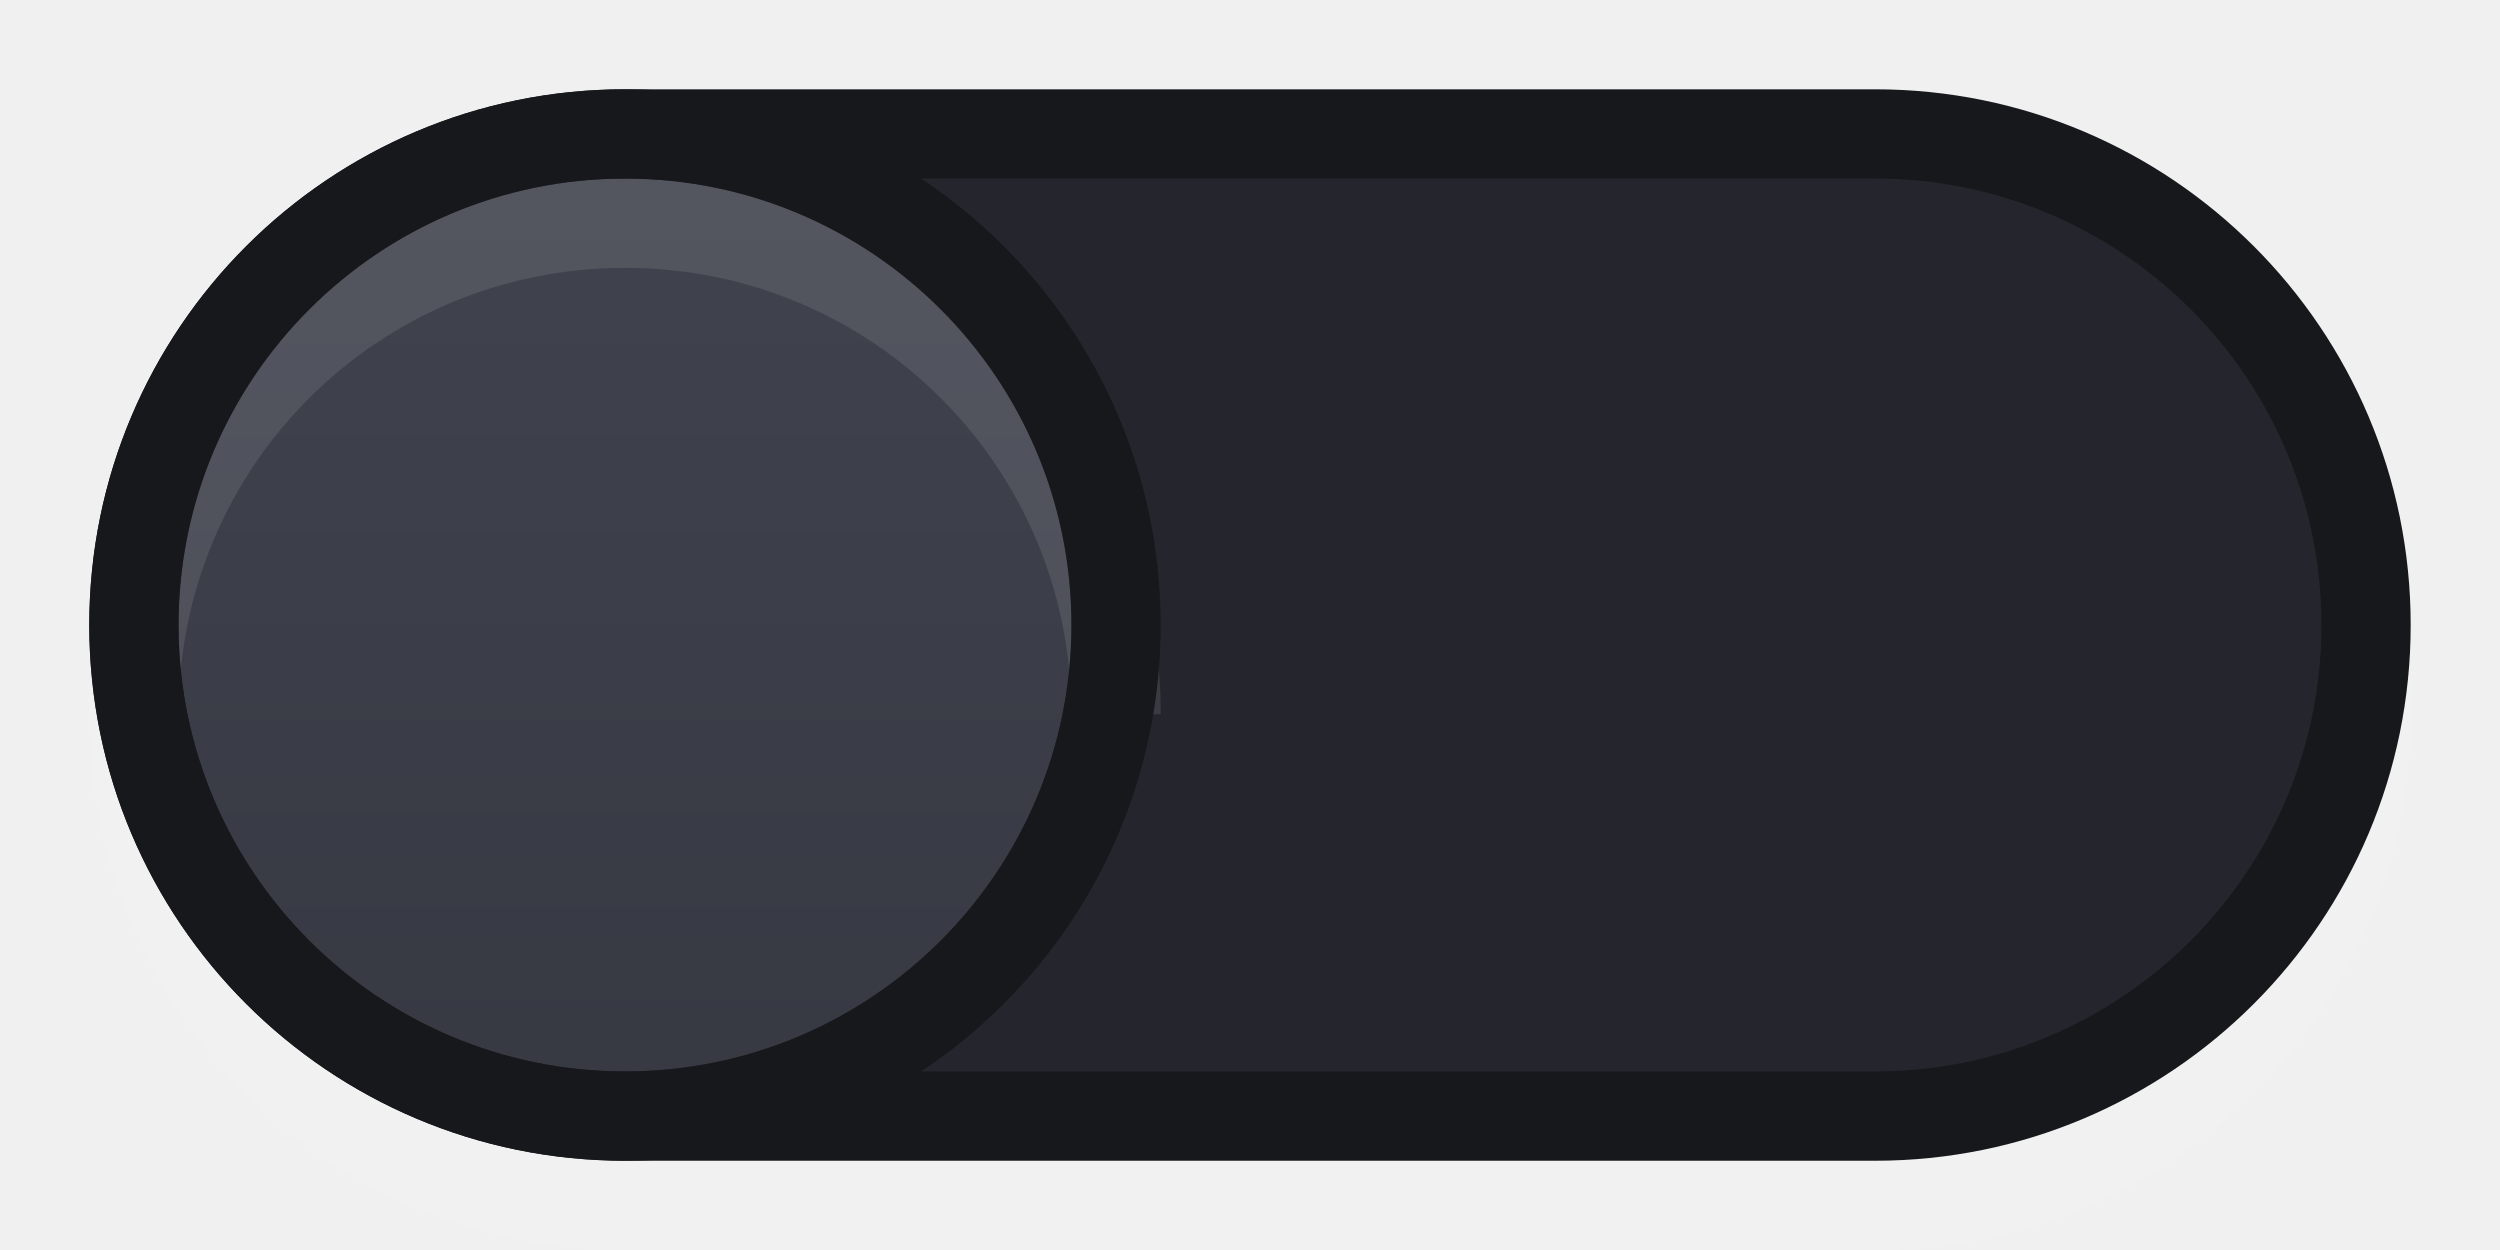
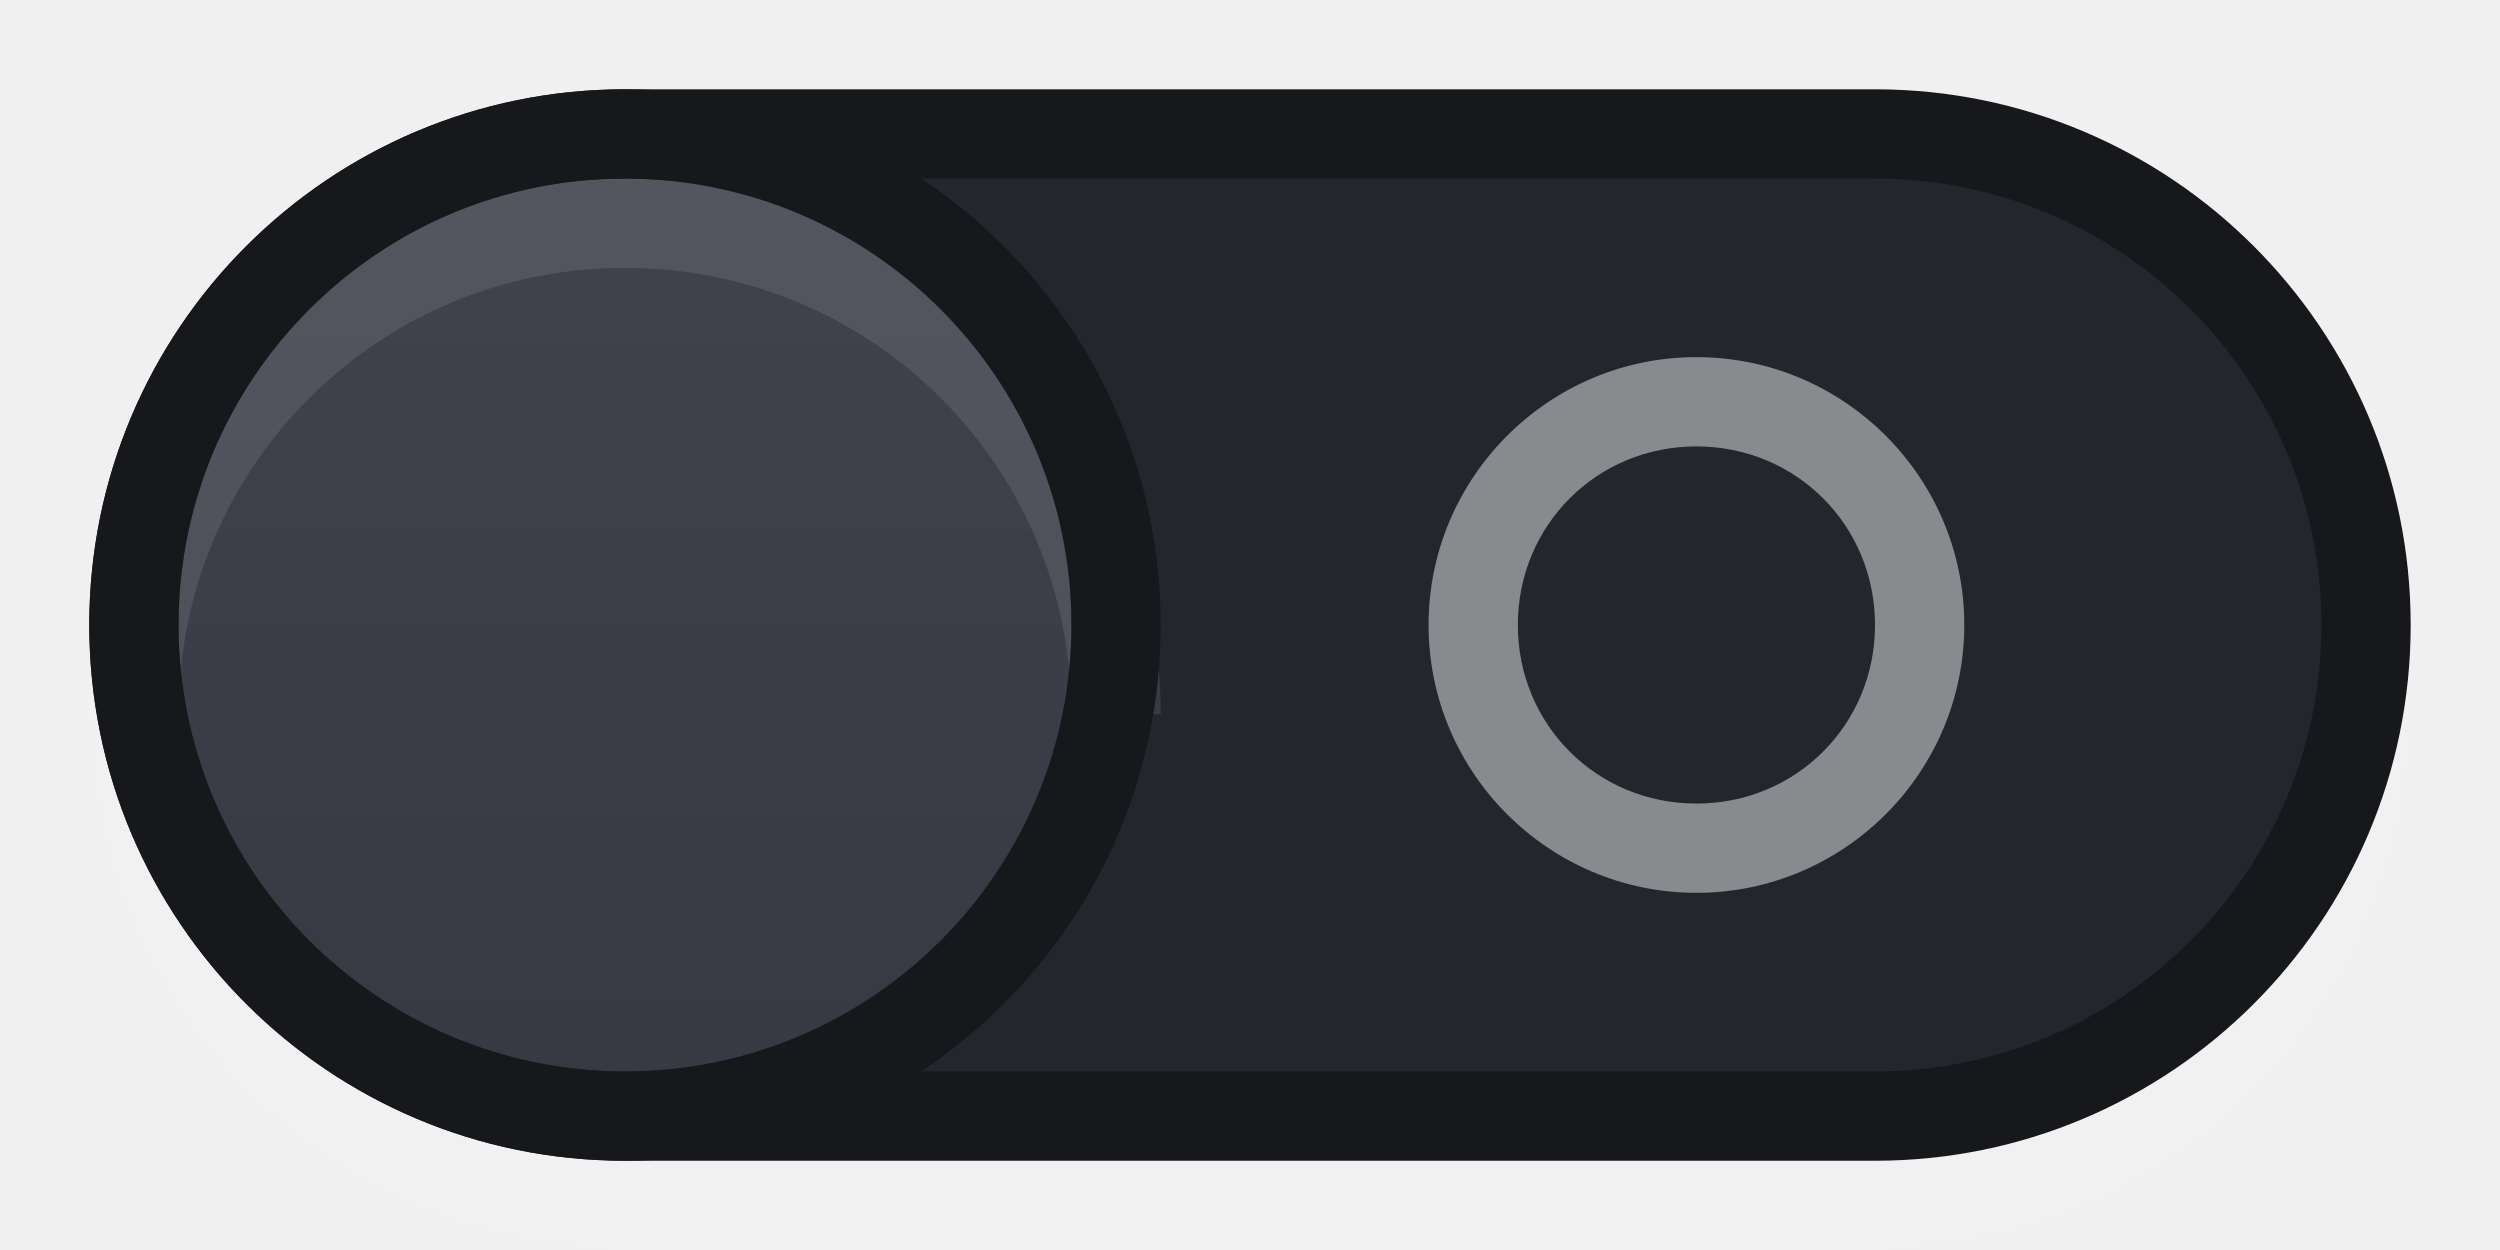
<svg xmlns="http://www.w3.org/2000/svg" xmlns:xlink="http://www.w3.org/1999/xlink" width="28" height="14" id="svg2857" version="1.1">
  <defs id="defs2859">
    <linearGradient id="linearGradient37802-8">
      <stop id="stop37804-1" offset="0" style="stop-color:#2c2c2c;stop-opacity:1" />
      <stop id="stop37806-8" offset="1" style="stop-color:#16191a;stop-opacity:1" />
    </linearGradient>
    <linearGradient y2="492.528" x2="610.138" y1="501.439" x1="610.138" gradientTransform="matrix(1.591837,0,0,0.8571429,-900.5612,-423.9286)" gradientUnits="userSpaceOnUse" id="linearGradient13602" xlink:href="#linearGradient37802-8" />
    <linearGradient xlink:href="#linearGradient1564" id="linearGradient5169" gradientUnits="userSpaceOnUse" x1="11" y1="2" x2="11" y2="20" gradientTransform="matrix(0.5263158,0,0,0.5263158,0.2105289,2.210527)" />
    <linearGradient id="linearGradient1564">
      <stop style="stop-color:#40434e;stop-opacity:1" offset="0" id="stop1558" />
      <stop style="stop-color:#373a43;stop-opacity:1" offset="1" id="stop1562" />
    </linearGradient>
  </defs>
  <g id="layer1" transform="translate(-444.6429,-789.3622)">
    <g transform="matrix(0.6526046,0,0,0.8055442,99.59264,-636.3217)" id="g37994">
-       <rect style="opacity:0.1;fill:#ffffff;fill-opacity:1;stroke:none;stroke-width:1.379;stroke-miterlimit:4;stroke-dasharray:none;stroke-opacity:1" id="rect867" width="39.84" height="14.897" x="530.26" y="1772.322" rx="9.194" ry="7.448" />
+       <rect style="opacity:0.05;fill:#ffffff;fill-opacity:1;stroke:none;stroke-width:1.379;stroke-miterlimit:4;stroke-dasharray:none;stroke-opacity:1" id="rect867" width="39.84" height="14.897" x="530.26" y="1772.322" rx="9.194" ry="7.448" />
      <rect style="opacity:1;fill:#17181c;fill-opacity:1;stroke:none;stroke-width:1.379;stroke-miterlimit:4;stroke-dasharray:none;stroke-opacity:1" id="rect835" width="39.84" height="14.897" x="530.26" y="1771.081" ry="7.448" rx="9.194" />
      <rect style="opacity:1;fill:#25262d;fill-opacity:1;stroke:none;stroke-width:1.379;stroke-miterlimit:4;stroke-dasharray:none;stroke-opacity:1" id="rect837" width="36.776" height="12.414" x="531.792" y="1772.322" rx="7.662" ry="6.207" />
      <g id="scale-slider" transform="matrix(1.532321,0,0,1.241397,323.3968,1661.838)">
        <g transform="translate(135,86)" id="g5358-2">
          <rect style="color:#000000;display:inline;overflow:visible;visibility:visible;fill:url(#linearGradient5169);fill-opacity:1;stroke:none;stroke-width:1;marker:none;enable-background:accumulate" id="rect5360-6" width="10" height="10" x="1" y="3" rx="19" ry="19" />
          <path style="color:#000000;display:inline;overflow:visible;visibility:visible;opacity:0.1;fill:none;stroke:#ffffff;stroke-width:1;stroke-miterlimit:4;stroke-dasharray:none;stroke-opacity:1;marker:none;enable-background:accumulate" d="m 0.5,9 c 0,-3.047 2.453,-5.5 5.5,-5.5 3.047,0 5.5,2.453 5.5,5.5" id="rect5181" />
          <rect style="color:#000000;display:inline;overflow:visible;visibility:visible;fill:none;stroke:#17181c;stroke-width:1;stroke-miterlimit:4;stroke-dasharray:none;stroke-opacity:1;marker:none;enable-background:accumulate" id="rect5365-1" width="11" height="11" x="0.5" y="2.5" rx="19" ry="19" />
        </g>
      </g>
+       <path style="color:#000000;font-style:normal;font-variant:normal;font-weight:normal;font-stretch:normal;font-size:medium;line-height:normal;font-family:sans-serif;font-variant-ligatures:normal;font-variant-position:normal;font-variant-caps:normal;font-variant-numeric:normal;font-variant-alternates:normal;font-feature-settings:normal;text-indent:0;text-align:start;text-decoration:none;text-decoration-line:none;text-decoration-style:solid;text-decoration-color:#000000;letter-spacing:normal;word-spacing:normal;text-transform:none;writing-mode:lr-tb;direction:ltr;text-orientation:mixed;dominant-baseline:auto;baseline-shift:baseline;text-anchor:start;white-space:normal;shape-padding:0;clip-rule:nonzero;display:inline;overflow:visible;visibility:visible;opacity:0.5;isolation:auto;mix-blend-mode:normal;color-interpolation:sRGB;color-interpolation-filters:linearRGB;solid-color:#000000;solid-opacity:1;vector-effect:none;fill:#eeeeee;fill-opacity:1;fill-rule:nonzero;stroke:none;stroke-width:1.379;stroke-linecap:butt;stroke-linejoin:miter;stroke-miterlimit:4;stroke-dasharray:none;stroke-dashoffset:0;stroke-opacity:1;marker:none;color-rendering:auto;image-rendering:auto;shape-rendering:auto;text-rendering:auto;enable-background:accumulate" d="m 557.842,1774.805 c -2.533,0 -4.597,1.672 -4.597,3.724 0,2.053 2.063,3.724 4.597,3.724 2.533,0 4.597,-1.672 4.597,-3.724 0,-2.053 -2.063,-3.724 -4.597,-3.724 z m 0,1.241 c 1.711,0 3.065,1.097 3.065,2.483 0,1.386 -1.354,2.483 -3.065,2.483 -1.711,0 -3.065,-1.097 -3.065,-2.483 0,-1.386 1.354,-2.483 3.065,-2.483 z" id="rect896" />
    </g>
  </g>
</svg>
